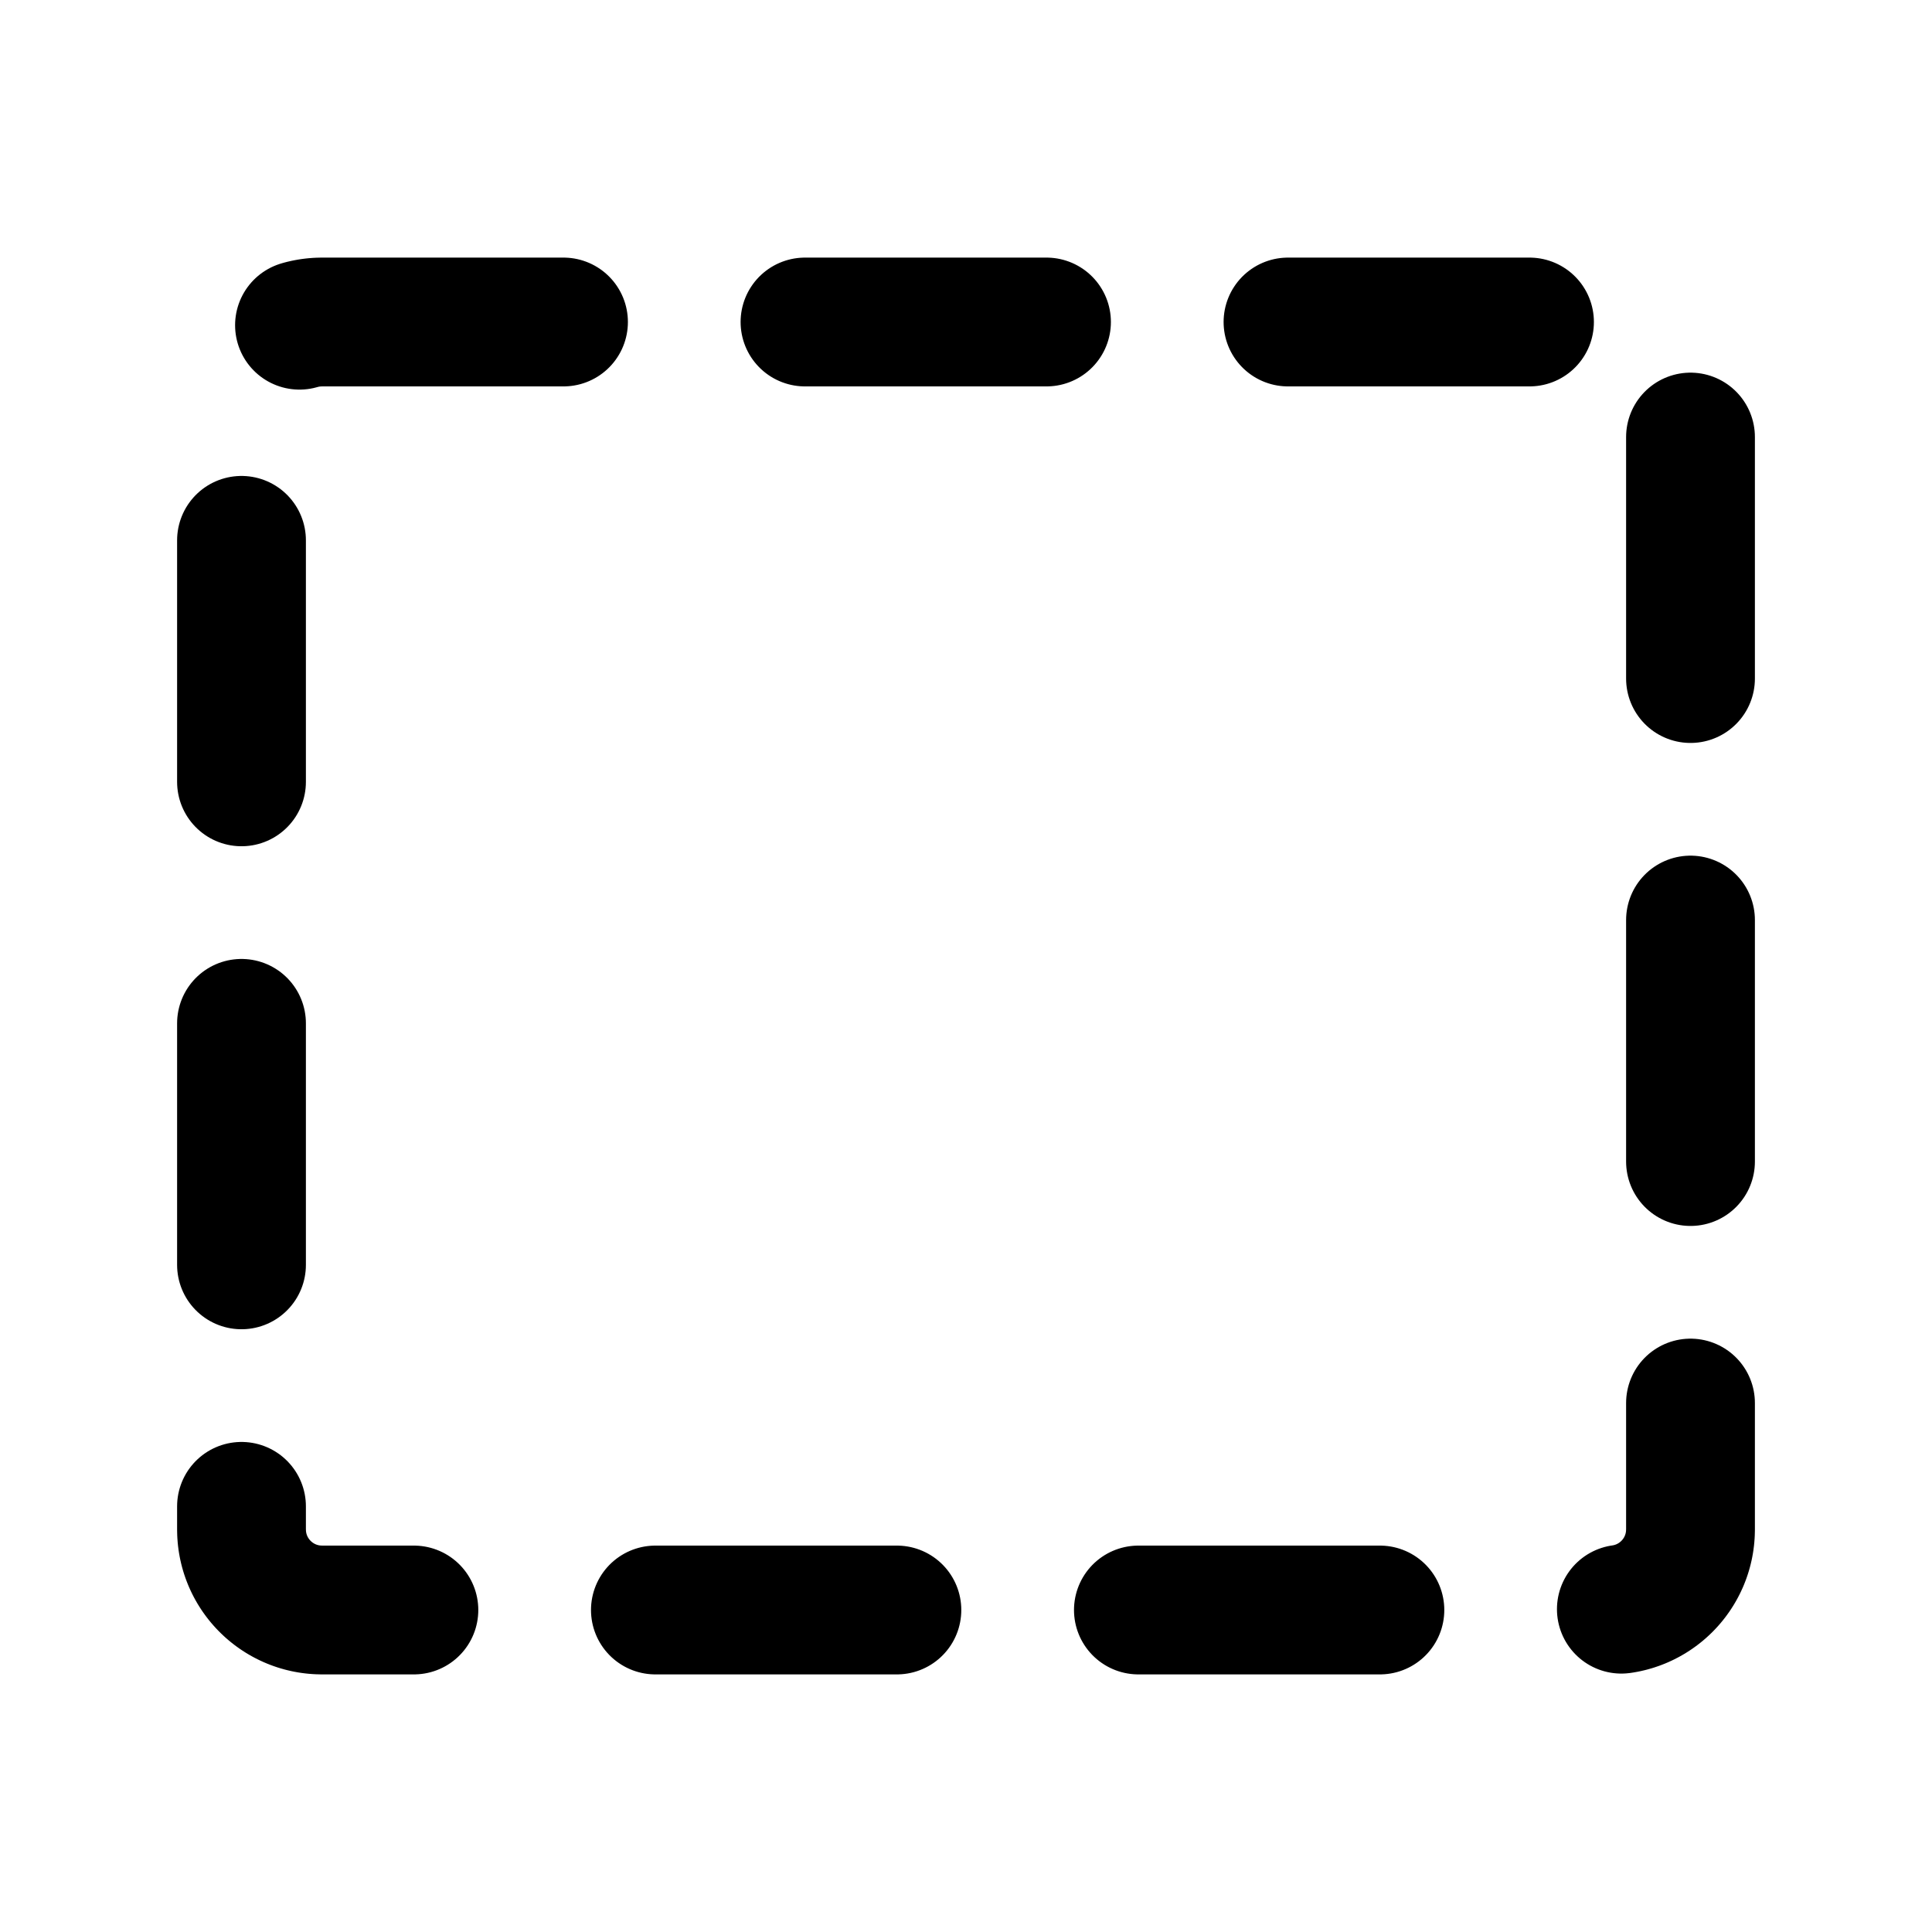
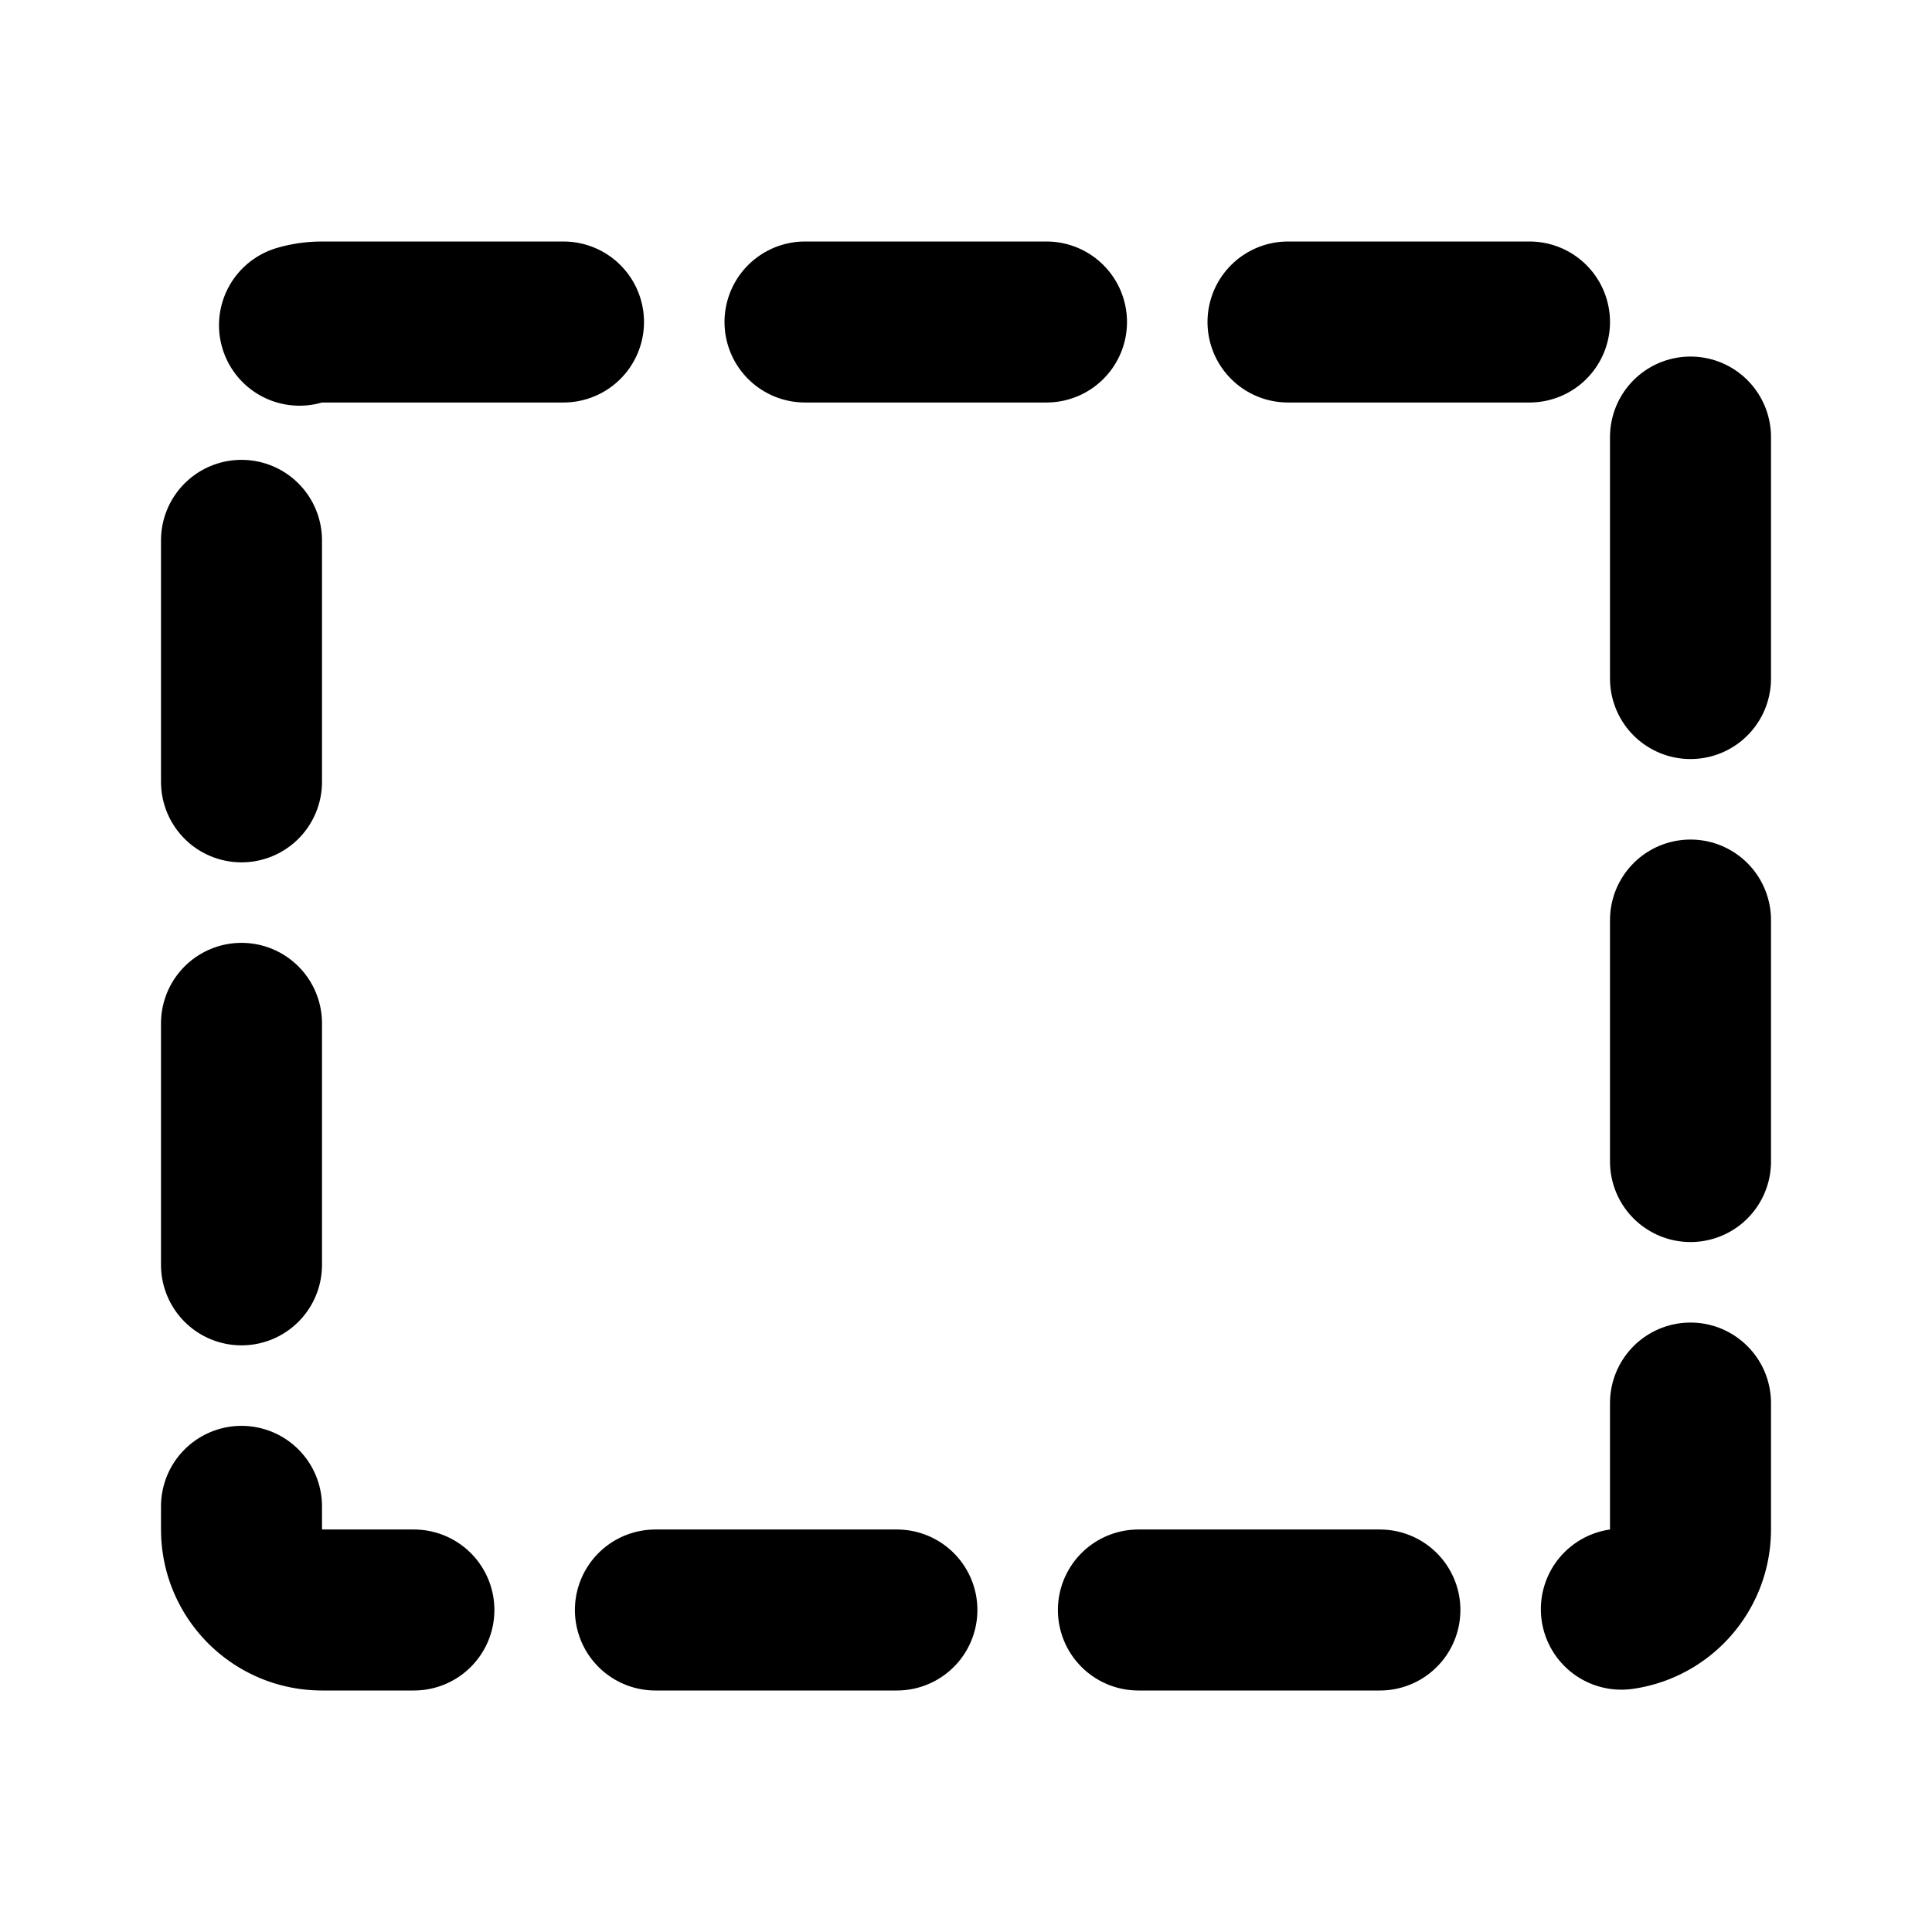
- <svg xmlns="http://www.w3.org/2000/svg" width="24" height="24" viewBox="0 0 24 24" fill="none" stroke="#000000" stroke-width="1.6" stroke-linecap="round" stroke-linejoin="round">
+ <svg xmlns="http://www.w3.org/2000/svg" width="24" height="24" viewBox="0 0 24 24" fill="none" stroke="#000000" stroke-width="2" stroke-linecap="round" stroke-linejoin="round">
  <rect x="3" y="4" width="18" height="16" rx="1" stroke-dasharray="3 3" />
</svg>
